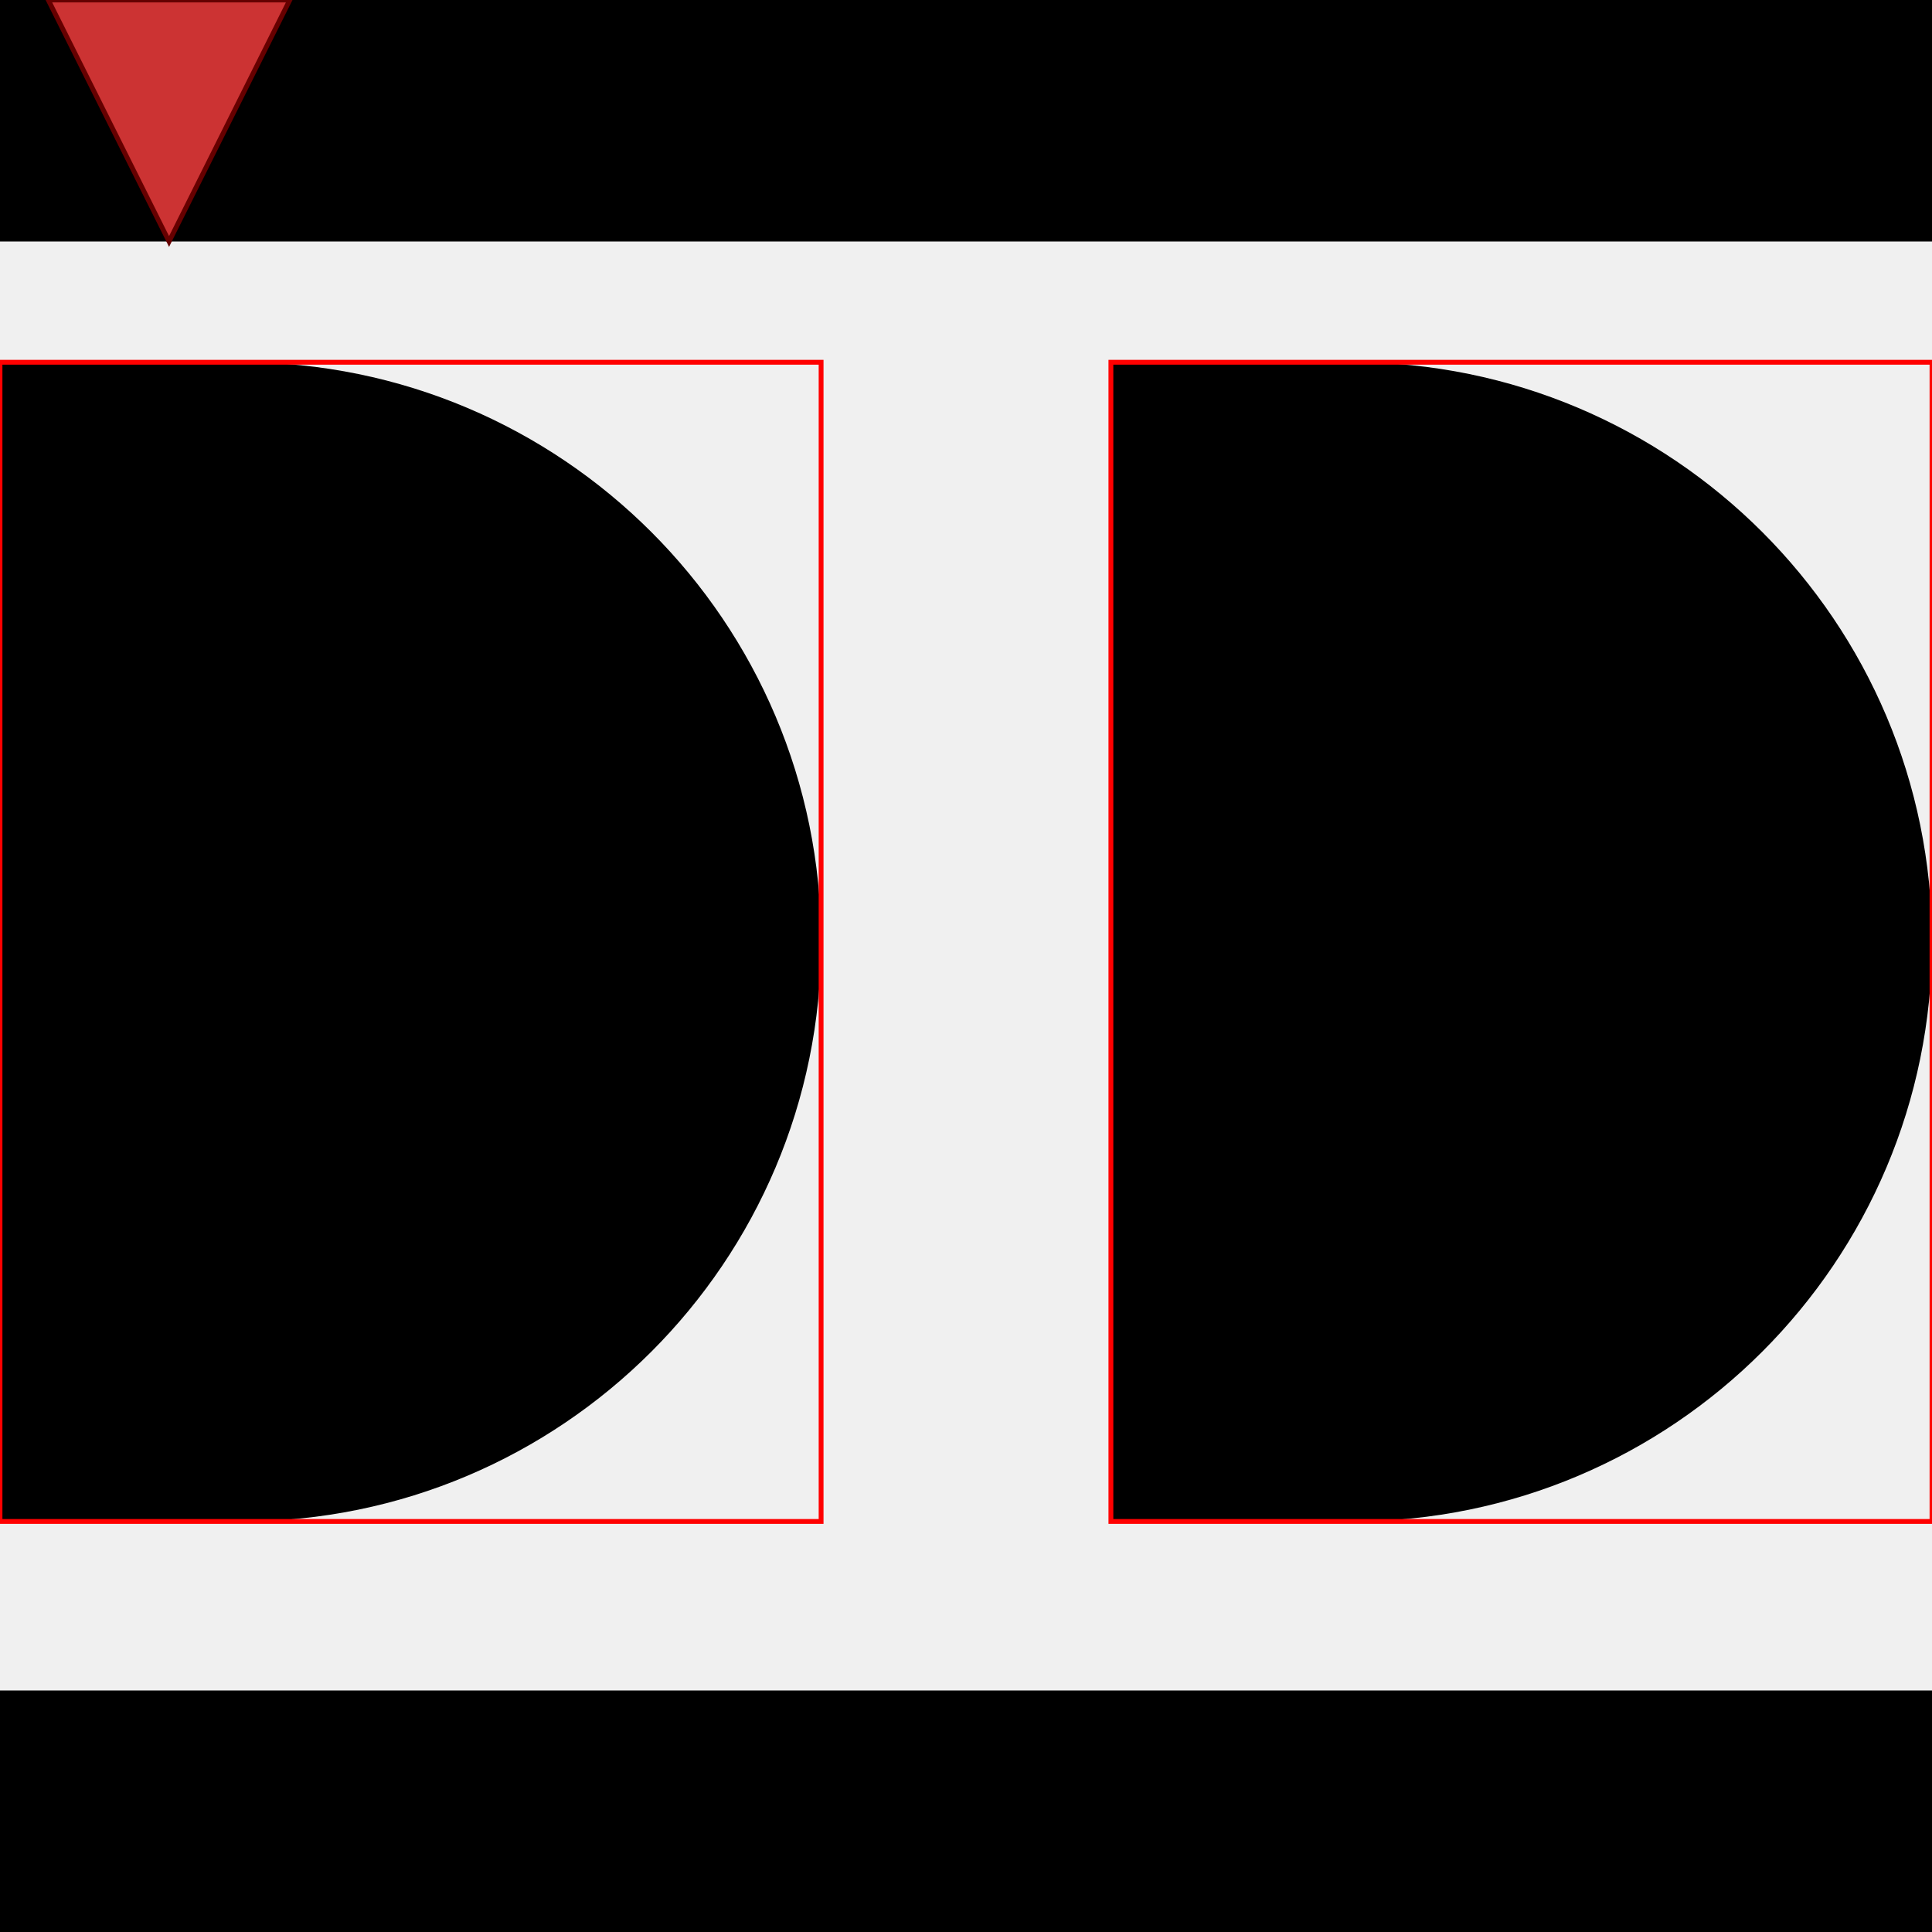
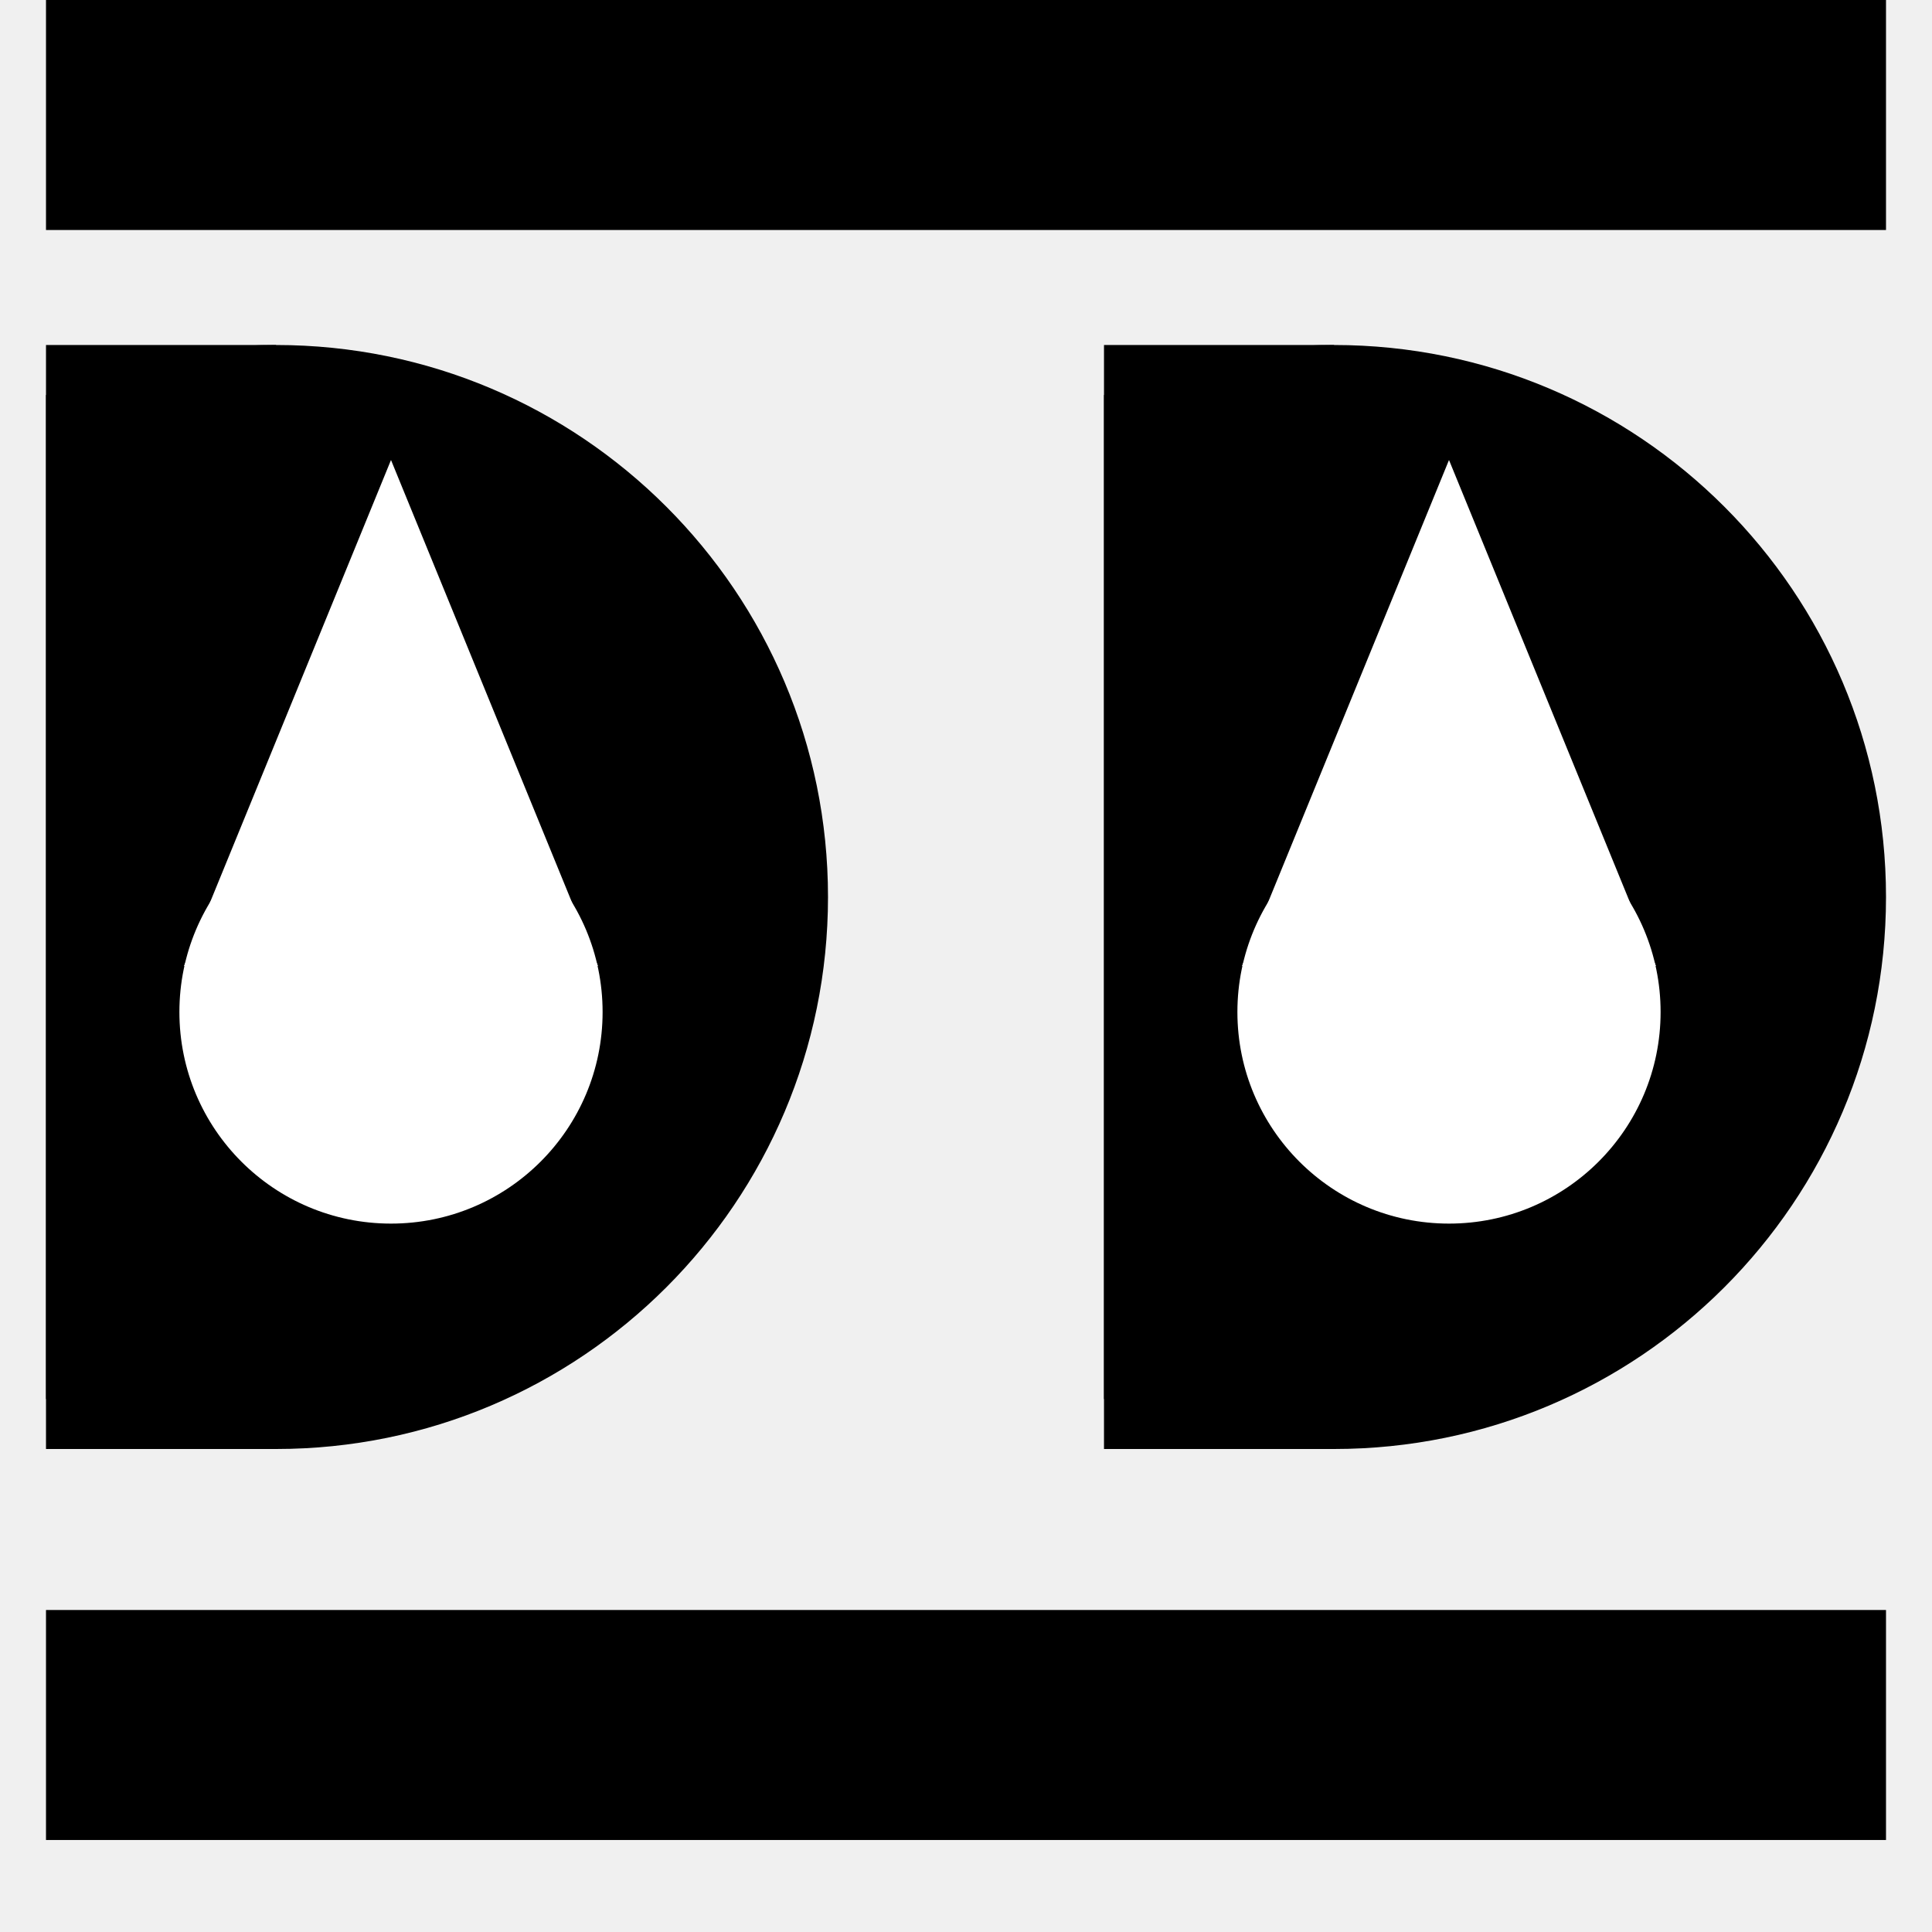
- <svg xmlns="http://www.w3.org/2000/svg" viewBox="0 0 400 400">
-   <rect width="400" height="50" />
-   <g>
+ <svg xmlns="http://www.w3.org/2000/svg" viewBox="0 0 420 420">
+   <rect x="10" width="400" height="50" />
+   <g transform="translate(10,0)">
    <circle cx="50" cy="195" r="120" fill="black" clip-path="url(#halfCircle)" />
    <rect x="0" y="75" width="50" height="240" />
-     <rect x="0" y="75" width="170" height="240" fill="none" stroke="red" />
-     <polygon points="10,0  60,0  35,50" style="stroke:#660000; fill:#cc3333;" />
+     <polygon points="75,100 120,210 30,210" fill="white" />
+     <circle cx="75" cy="220" r="46" fill="white" />
  </g>
-   <g transform="translate(230,0)">
+   <g transform="translate(240,0)">
    <circle cx="50" cy="195" r="120" fill="black" clip-path="url(#halfCircle)" />
    <rect x="0" y="75" width="50" height="240" />
-     <rect x="0" y="75" width="170" height="240" fill="none" stroke="red" />
+     <polygon points="75,100 120,210 30,210" fill="white" />
+     <circle cx="75" cy="220" r="46" fill="white" />
  </g>
-   <rect x="0" y="350" width="400" height="50" />
+   <rect x="10" y="350" width="400" height="50" />
  <defs>
    <clipPath id="halfCircle">
      <rect x="0" y="75" width="170" height="240" fill="none" stroke="red" />
    </clipPath>
-     <clipPath id="cutout">
- 
-         </clipPath>
  </defs>
</svg>
